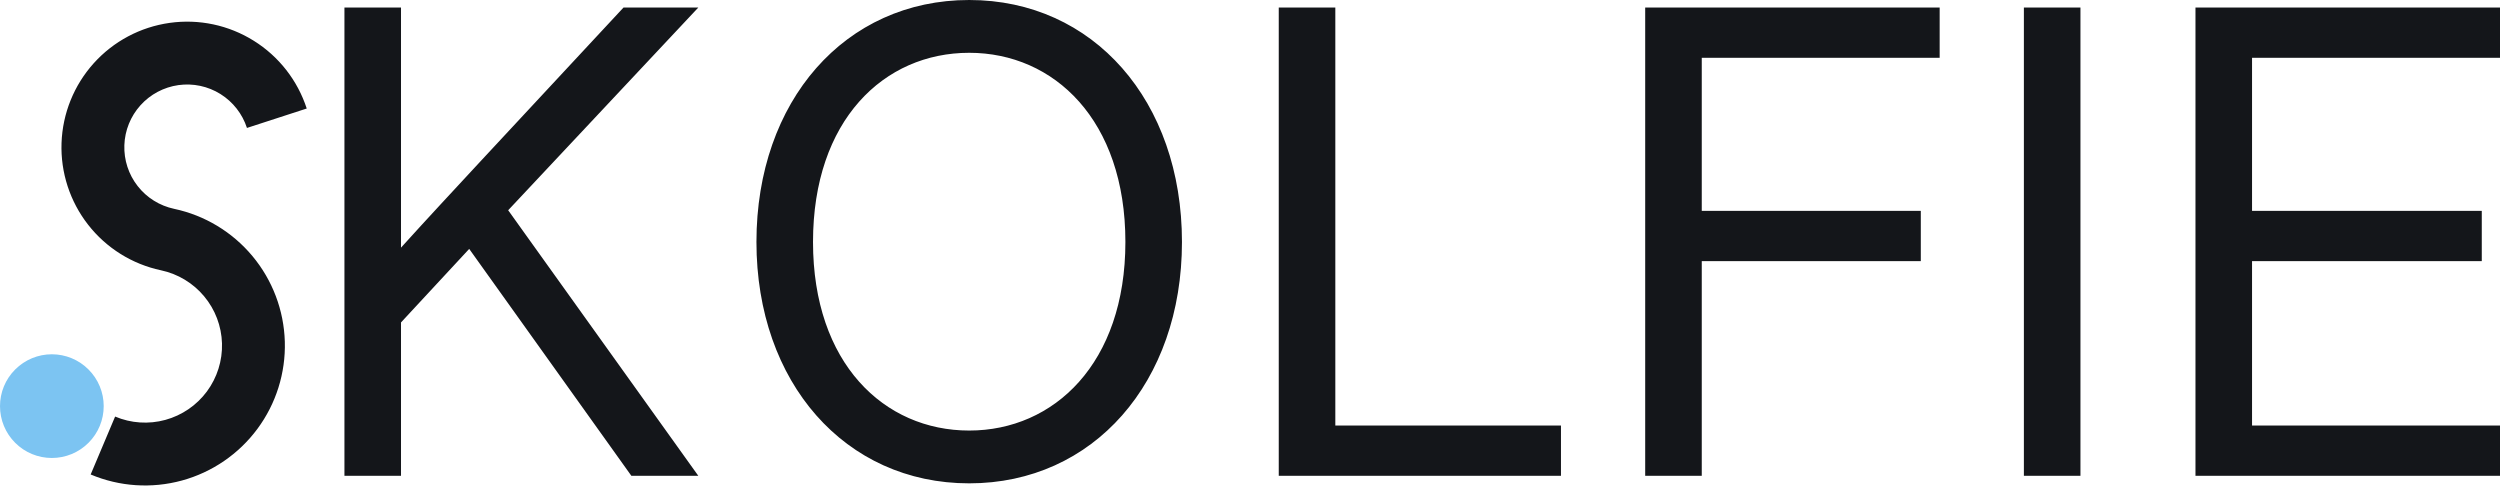
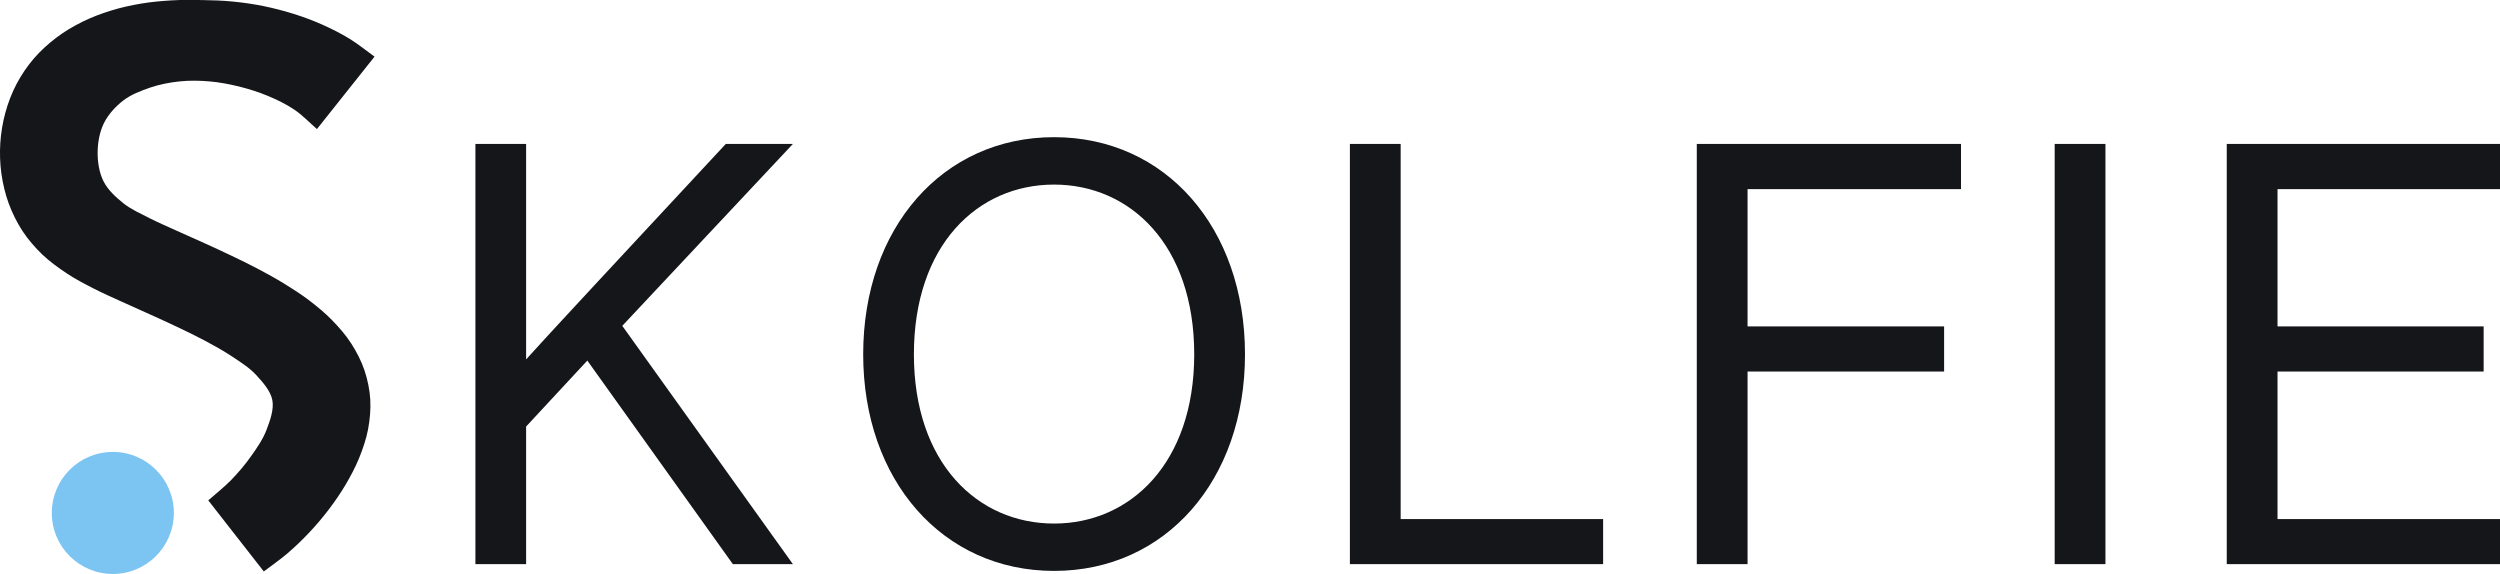
- <svg xmlns="http://www.w3.org/2000/svg" viewBox="-533.2 -1514.0 7955.0 1555.3" role="img" aria-label="Skolfie">
-   <path fill="#14161a" d="M442.8 -1168.7C413.7 -1258.2 354.1 -1334.5 274.3 -1384.3C194.6 -1434.2 99.8 -1454.3 6.7 -1441.2C-86.4 -1428.1 -172.0 -1382.7 -234.9 -1312.8C-297.8 -1242.9 -334.1 -1153.1 -337.4 -1059.1C-340.7 -965.1 -310.7 -873.0 -252.8 -798.9C-194.9 -724.8 -112.8 -673.4 -20.8 -653.9C32.9 -642.4 81.3 -613.3 116.4 -571.1C151.6 -529.0 171.6 -476.2 173.2 -421.3C174.8 -366.4 157.8 -312.5 125.2 -268.4C92.5 -224.3 45.9 -192.4 -7.1 -177.9C-60.0 -163.4 -116.3 -167.1 -166.9 -188.5L-244.7 -4.2C-152.8 34.6 -50.5 41.3 45.7 15.0C141.9 -11.3 226.5 -69.2 285.9 -149.4C345.3 -229.6 376.0 -327.3 373.1 -427.0C370.2 -526.8 333.9 -622.6 270.0 -699.2C206.1 -775.8 118.4 -828.8 20.8 -849.5C-25.2 -859.3 -66.3 -884.9 -95.2 -922.0C-124.2 -959.0 -139.1 -1005.1 -137.5 -1052.1C-135.9 -1099.1 -117.7 -1144.0 -86.3 -1178.9C-54.8 -1213.9 -12.0 -1236.6 34.5 -1243.2C81.1 -1249.7 128.5 -1239.7 168.4 -1214.7C208.2 -1189.8 238.1 -1151.6 252.6 -1106.9ZM562.8 0.0L742.8 0.0L742.8 -488.0L959.8 -722.0L1475.8 0.0L1688.8 0.0L1083.8 -845.0L1688.8 -1490.0L1450.8 -1490.0L998.8 -1004.0C911.8 -910.0 826.8 -819.0 742.8 -726.0L742.8 -1490.0L562.8 -1490.0ZM2550.8 24.0C2945.8 24.0 3227.8 -297.0 3227.8 -744.0C3227.8 -1193.0 2945.8 -1514.0 2550.8 -1514.0C2155.8 -1514.0 1873.8 -1193.0 1873.8 -744.0C1873.8 -297.0 2155.8 24.0 2550.8 24.0ZM2550.8 -144.0C2279.8 -144.0 2053.8 -358.0 2053.8 -744.0C2053.8 -1132.0 2279.8 -1346.0 2550.8 -1346.0C2820.8 -1346.0 3047.8 -1132.0 3047.8 -744.0C3047.8 -358.0 2820.8 -144.0 2550.8 -144.0ZM3535.8 0.0L4433.8 0.0L4433.8 -160.0L3715.8 -160.0L3715.8 -1490.0L3535.8 -1490.0ZM4701.8 0.0L4881.8 0.0L4881.8 -683.0L5578.8 -683.0L5578.8 -843.0L4881.8 -843.0L4881.8 -1330.0L5638.8 -1330.0L5638.8 -1490.0L4701.8 -1490.0ZM6086.8 -1490.0L5906.8 -1490.0L5906.8 0.0L6086.8 0.0ZM6452.8 0.0L7421.8 0.0L7421.8 -160.0L6632.8 -160.0L6632.8 -683.0L7363.8 -683.0L7363.8 -843.0L6632.8 -843.0L6632.8 -1330.0L7421.8 -1330.0L7421.8 -1490.0L6452.8 -1490.0Z" />
-   <path fill="#7cc4f2" d="M-203.2 -221.7C-203.2 -177.9 -220.6 -135.9 -251.6 -105.0C-282.5 -74.0 -324.5 -56.7 -368.2 -56.7C-412.0 -56.7 -454.0 -74.0 -484.9 -105.0C-515.9 -135.9 -533.2 -177.9 -533.2 -221.7C-533.2 -265.4 -515.9 -307.4 -484.9 -338.3C-454.0 -369.3 -412.0 -386.7 -368.2 -386.7C-324.5 -386.7 -282.5 -369.3 -251.6 -338.3C-220.6 -307.4 -203.2 -265.4 -203.2 -221.7Z" />
+ <svg xmlns="http://www.w3.org/2000/svg" viewBox="3214.2 946.2 4097 940.5" role="img" aria-label="Skolfie">
+   <path fill="#14161a" d="M3733.6 1157.7L3828 1039C3814.3 1029.2 3801.3 1018.5 3787 1009.7C3772.7 1001 3757.6 993.3 3742.2 986.5C3726.9 979.7 3711 973.8 3695 968.8C3679 963.8 3662.6 959.6 3646.2 956.2C3629.8 952.9 3613 950.4 3596.3 948.8C3579.6 947.1 3562.8 946.6 3546 946.3C3529.2 945.9 3512.3 945.8 3495.6 946.8C3478.8 947.8 3462 949.3 3445.4 952.1C3428.9 954.9 3412.3 958.5 3396.3 963.5C3380.3 968.4 3364.4 974.4 3349.4 981.8C3334.4 989.2 3319.7 997.9 3306.4 1008C3293.1 1018.1 3280.4 1029.6 3269.5 1042.3C3258.7 1054.9 3249 1069.2 3241.3 1083.9C3233.5 1098.7 3227.4 1114.7 3223 1130.8C3218.6 1146.9 3215.8 1163.8 3214.7 1180.5C3213.6 1197.2 3214.2 1214.3 3216.5 1230.8C3218.8 1247.3 3222.8 1264 3228.5 1279.7C3234.3 1295.3 3241.9 1310.8 3251 1324.7C3260.1 1338.6 3271.4 1351.6 3283.4 1363.2C3295.5 1374.7 3309.3 1384.7 3323.3 1394C3337.2 1403.3 3352.2 1411.1 3367.2 1418.8C3382.1 1426.5 3397.6 1433.2 3412.8 1440.2C3428.1 1447.2 3443.5 1453.9 3458.8 1460.9C3474.1 1467.9 3489.5 1474.7 3504.6 1482C3519.8 1489.2 3535 1496.5 3549.8 1504.4C3564.6 1512.4 3579.5 1520.4 3593.4 1529.7C3607.4 1539 3622.3 1548.2 3633.5 1560.2C3644.7 1572.3 3657.6 1586.8 3660.5 1601.8C3663.4 1616.9 3656.9 1635.2 3651 1650.6C3645.2 1666 3635.2 1680.4 3625.5 1694C3615.9 1707.7 3604.8 1720.6 3593.2 1732.7C3581.5 1744.7 3568.1 1755 3555.5 1766.2L3646.5 1882.7C3659.5 1872.8 3673.1 1863.5 3685.6 1852.8C3698 1842.2 3709.9 1830.7 3721.1 1818.8C3732.3 1806.9 3743 1794.3 3752.9 1781.3C3762.8 1768.2 3772.2 1754.7 3780.5 1740.6C3788.8 1726.5 3796.6 1711.9 3802.8 1696.7C3808.9 1681.6 3814.3 1665.8 3817.4 1649.8C3820.4 1633.8 3821.9 1617.1 3821 1600.9C3820 1584.7 3816.6 1568.1 3811.4 1552.8C3806.2 1537.4 3798.4 1522.5 3789.6 1508.8C3780.8 1495.2 3769.8 1482.6 3758.4 1470.9C3747 1459.2 3734.2 1448.7 3721.2 1438.7C3708.2 1428.8 3694.3 1419.9 3680.4 1411.3C3666.4 1402.7 3652 1394.8 3637.5 1387.1C3623 1379.4 3608.2 1372.3 3593.4 1365.2C3578.6 1358.1 3563.7 1351.3 3548.8 1344.5C3533.8 1337.7 3518.8 1331.2 3503.9 1324.4C3489 1317.5 3473.8 1311.2 3459.2 1303.7C3444.7 1296.2 3429.1 1289.4 3416.5 1279.4C3403.9 1269.3 3390.9 1257.4 3383.9 1243.4C3376.8 1229.4 3374 1211.5 3374.2 1195.5C3374.3 1179.6 3377.6 1161.9 3384.6 1147.8C3391.6 1133.7 3403.6 1120.6 3416.2 1110.9C3428.8 1101.2 3445 1095 3460.4 1089.7C3475.8 1084.5 3492.3 1081.3 3508.5 1079.6C3524.7 1077.9 3541.3 1078.2 3557.6 1079.6C3573.8 1081 3590.1 1084.1 3606 1088C3621.9 1092 3637.7 1096.9 3652.8 1103.2C3667.8 1109.5 3682.9 1116.7 3696.4 1125.8C3709.9 1134.8 3721.2 1147 3733.6 1157.7Z" />
+   <circle fill="#7cc4f2" cx="3399.1" cy="1786.8" r="100" />
+   <path fill="#14161a" d="M3993.3 1870.7H4076.4V1645.2L4176.7 1537.1L4415.2 1870.7H4513.6L4234 1480.2L4513.6 1182.1H4403.6L4194.8 1406.7C4154.6 1450.2 4115.3 1492.2 4076.4 1535.2V1182.1H3993.3ZM4941.6 1881.8C5124.2 1881.8 5254.5 1733.5 5254.5 1526.9C5254.5 1319.4 5124.2 1171 4941.6 1171C4759.1 1171 4628.8 1319.4 4628.8 1526.9C4628.8 1733.5 4759.1 1881.8 4941.6 1881.8ZM4941.6 1804.2C4816.4 1804.2 4711.9 1705.3 4711.9 1526.9C4711.9 1347.6 4816.4 1248.7 4941.6 1248.7C5066.4 1248.7 5171.3 1347.6 5171.3 1526.9C5171.3 1705.3 5066.4 1804.2 4941.6 1804.2ZM5426.4 1870.7H5841.4V1796.8H5509.6V1182.1H5426.4ZM5994.9 1870.7H6078.1V1555.1H6400.2V1481.1H6078.1V1256.1H6427.9V1182.1H5994.9ZM6664.6 1182.1H6581.4V1870.7H6664.6ZM6863.4 1870.7H7311.2V1796.8H6946.6V1555.1H7284.4V1481.1H6946.6V1256.1H7311.2V1182.1H6863.4Z" />
</svg>
